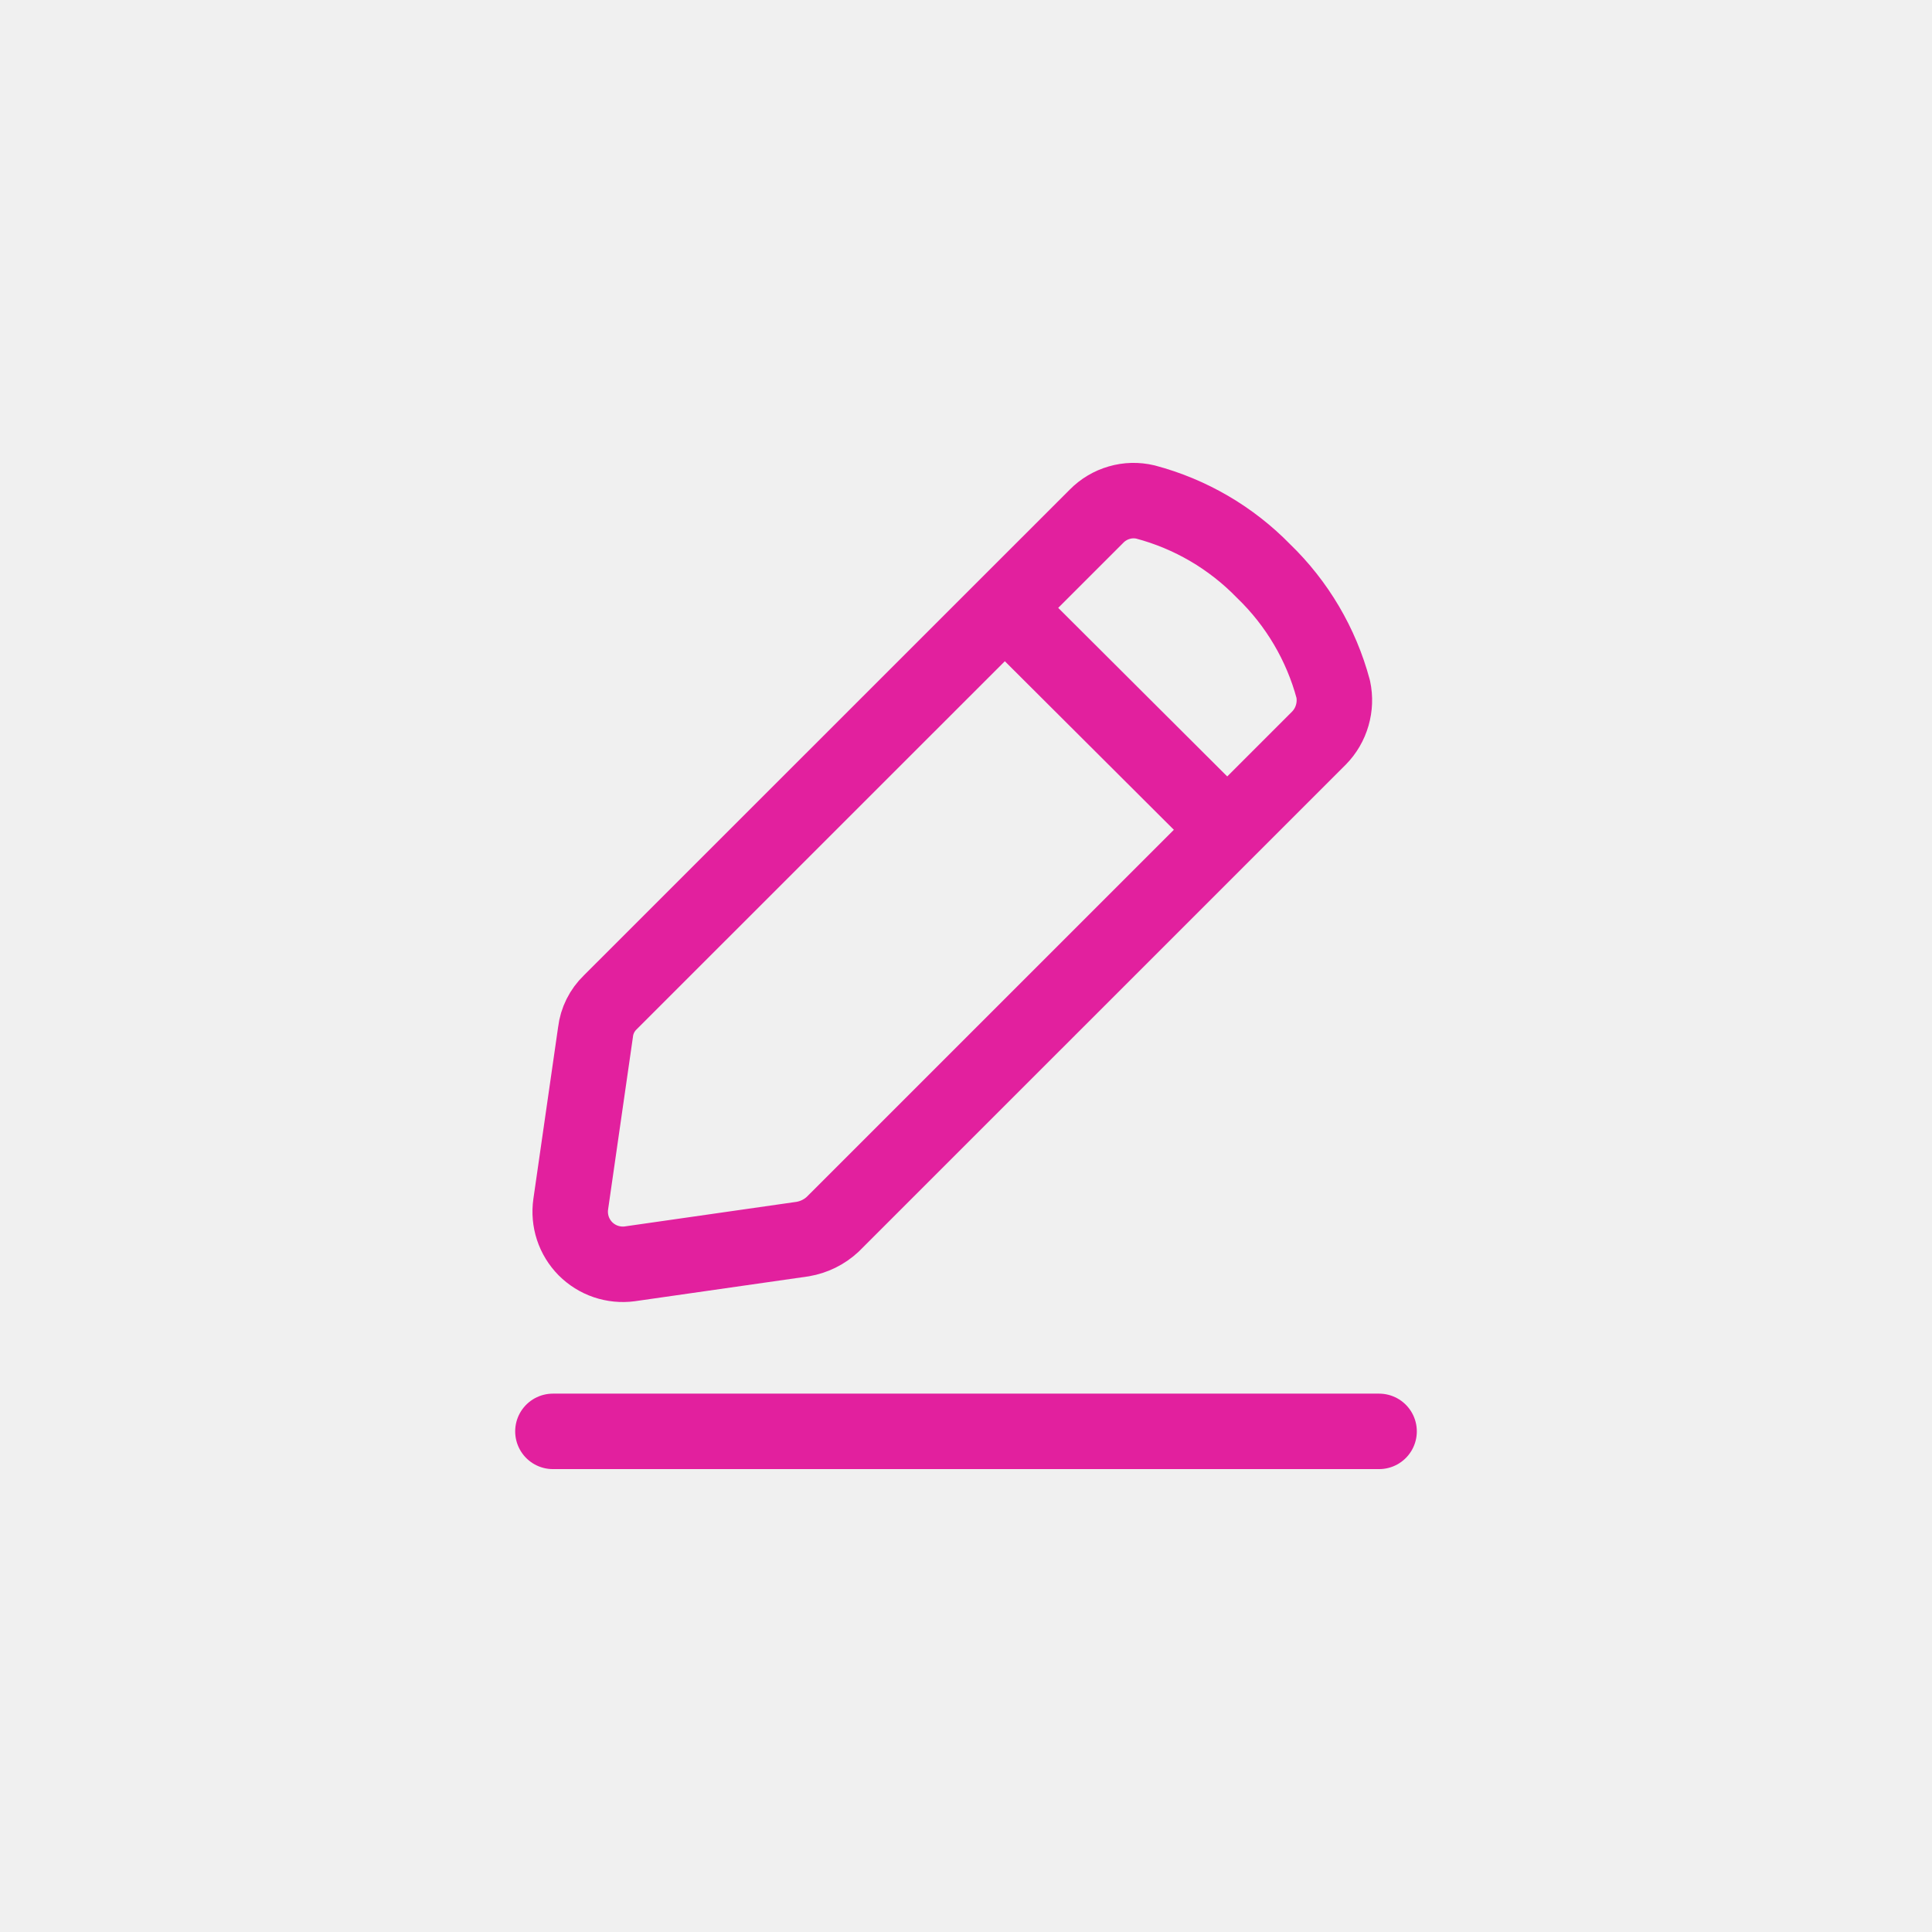
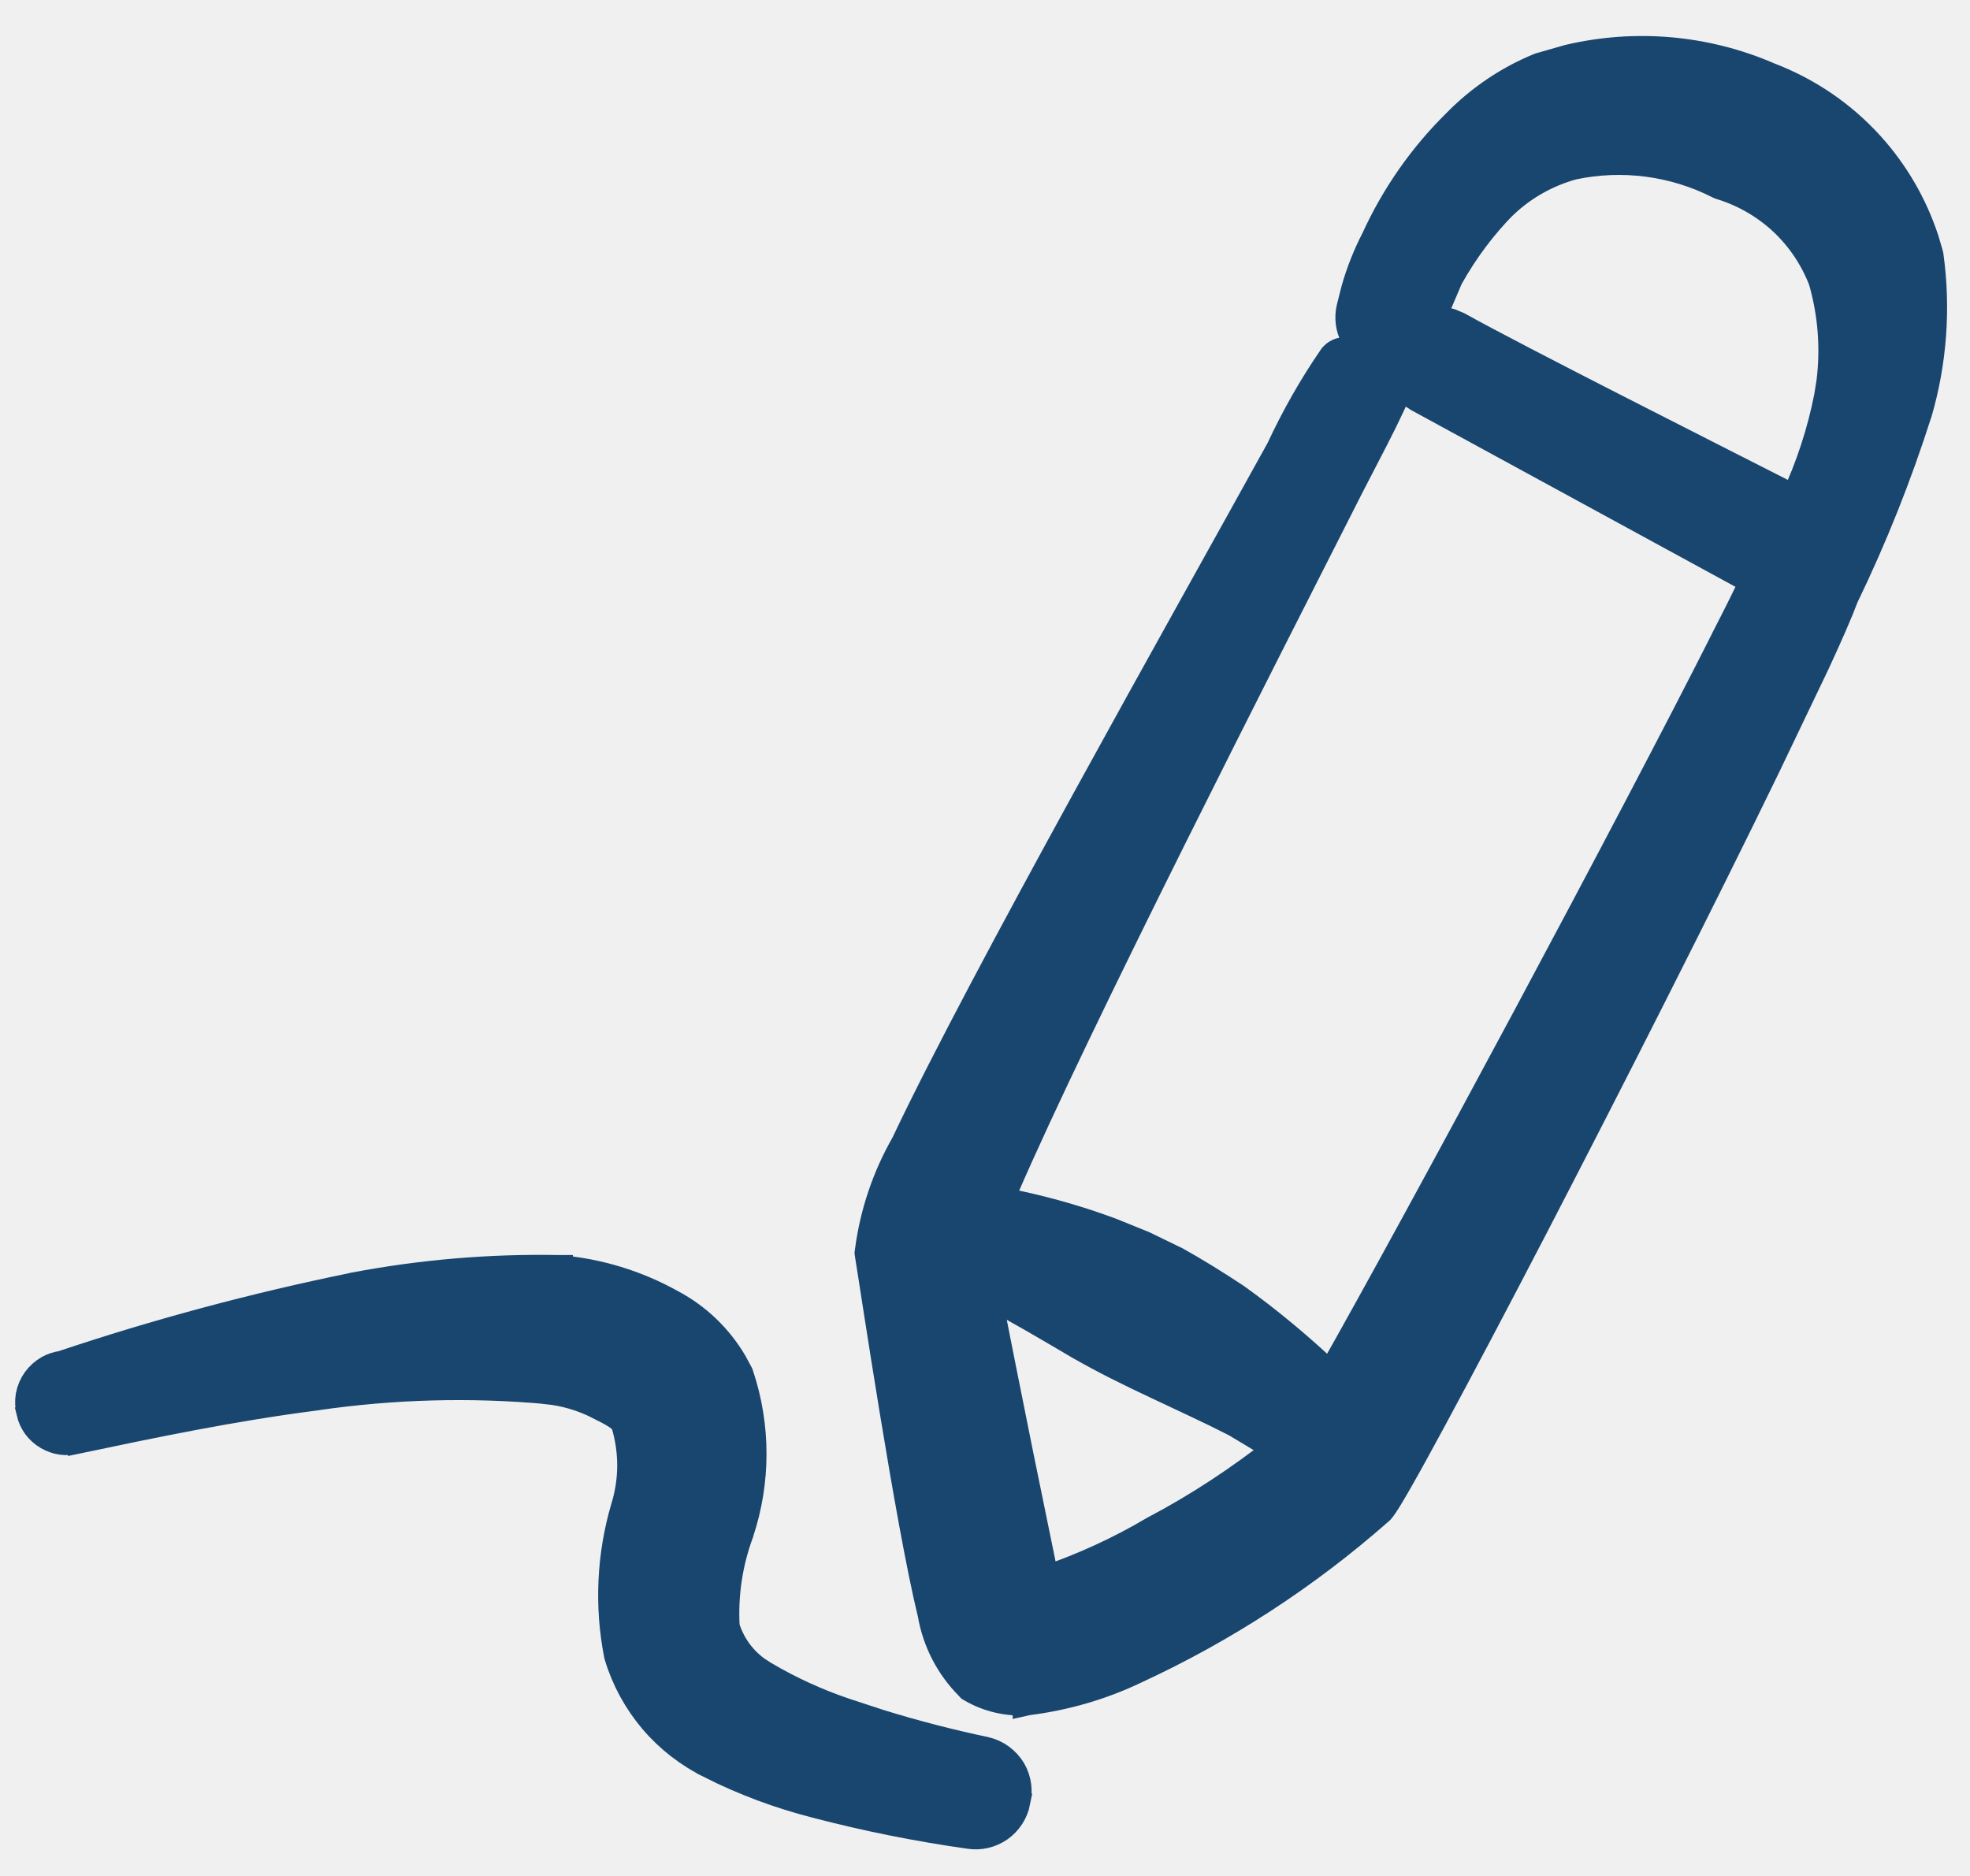
- <svg xmlns="http://www.w3.org/2000/svg" width="32" height="32" viewBox="0 0 32 32" fill="none">
-   <path d="M16.648 10.074L20.323 13.739M9.158 23.708H22.842M9.453 19.946L9.864 17.092C9.886 16.905 9.973 16.732 10.108 16.602L18.163 8.549C18.266 8.444 18.395 8.367 18.537 8.326C18.679 8.284 18.83 8.281 18.973 8.315C19.716 8.512 20.392 8.907 20.928 9.458C21.483 9.993 21.882 10.669 22.082 11.413C22.113 11.557 22.107 11.707 22.066 11.848C22.025 11.99 21.95 12.119 21.847 12.224L13.793 20.277C13.655 20.406 13.482 20.491 13.295 20.523L10.431 20.933C10.297 20.951 10.162 20.937 10.034 20.894C9.907 20.851 9.791 20.778 9.696 20.683C9.602 20.587 9.53 20.471 9.488 20.343C9.446 20.215 9.434 20.079 9.453 19.946Z" stroke="#E2209E" stroke-width="1.25" stroke-linecap="round" stroke-linejoin="round" />
+ <svg xmlns="http://www.w3.org/2000/svg" width="21" height="20" viewBox="0 0 21 20" fill="none">
+   <g clip-path="url(#clip0_605_227)">
+     <path d="M16.717 0.626C17.429 0.457 18.179 0.521 18.855 0.814C19.27 0.972 19.642 1.225 19.939 1.555C20.199 1.843 20.395 2.182 20.517 2.549L20.564 2.708L20.566 2.717L20.568 2.726C20.645 3.285 20.604 3.854 20.447 4.396L20.445 4.4C20.231 5.072 19.97 5.728 19.663 6.362C19.602 6.525 19.496 6.768 19.356 7.07L18.829 8.171C18.141 9.589 17.17 11.505 16.345 13.095C15.932 13.89 15.555 14.604 15.268 15.135C15.125 15.4 15.004 15.62 14.912 15.781C14.866 15.861 14.827 15.928 14.796 15.979C14.767 16.026 14.738 16.07 14.715 16.097L14.709 16.103L14.702 16.109C13.923 16.795 13.049 17.364 12.107 17.8C11.744 17.974 11.354 18.087 10.954 18.137L10.945 18.139V18.138C10.742 18.15 10.538 18.104 10.361 18.002L10.344 17.992L10.33 17.977C10.121 17.767 9.982 17.498 9.932 17.207C9.688 16.208 9.32 13.722 9.263 13.38L9.26 13.357L9.263 13.335C9.316 12.934 9.446 12.548 9.647 12.197C10.479 10.437 12.643 6.608 13.646 4.791C13.805 4.449 13.991 4.121 14.204 3.811L14.212 3.801L14.222 3.791C14.254 3.759 14.291 3.751 14.295 3.75C14.306 3.747 14.316 3.746 14.32 3.746C14.33 3.745 14.338 3.746 14.343 3.746C14.353 3.747 14.364 3.748 14.374 3.75C14.394 3.753 14.419 3.758 14.446 3.765C14.5 3.778 14.572 3.802 14.641 3.84C14.707 3.877 14.787 3.936 14.83 4.029C14.877 4.129 14.869 4.241 14.812 4.351L14.813 4.352C14.745 4.498 14.593 4.793 14.386 5.191C13.467 7.003 11.472 10.909 10.707 12.679C10.69 12.72 10.675 12.762 10.66 12.805C11.061 12.881 11.455 12.989 11.838 13.131L12.189 13.273L12.531 13.439L12.534 13.44C12.746 13.559 12.966 13.695 13.169 13.83L13.174 13.833C13.53 14.088 13.866 14.37 14.184 14.672C15.12 13.023 17.422 8.732 18.402 6.787V6.786C18.524 6.549 18.624 6.347 18.697 6.193L15.123 4.245L15.122 4.244C15.021 4.188 14.945 4.095 14.912 3.984C14.895 3.928 14.89 3.869 14.896 3.811C14.875 3.816 14.852 3.82 14.83 3.821C14.779 3.823 14.728 3.813 14.68 3.796V3.797L14.678 3.796C14.677 3.795 14.675 3.795 14.674 3.795V3.794C14.572 3.758 14.488 3.687 14.437 3.592C14.386 3.497 14.372 3.386 14.397 3.282L14.445 3.092C14.498 2.904 14.57 2.722 14.66 2.548C14.87 2.088 15.162 1.669 15.522 1.314C15.773 1.057 16.072 0.854 16.403 0.717L16.413 0.713L16.717 0.626ZM10.524 13.786C10.608 14.223 10.742 14.894 10.866 15.508C10.945 15.897 11.021 16.264 11.076 16.533C11.103 16.662 11.124 16.77 11.14 16.846C11.541 16.709 11.928 16.533 12.293 16.317L12.3 16.313C12.77 16.066 13.213 15.773 13.63 15.445L13.172 15.17C12.901 15.031 12.648 14.917 12.347 14.774C12.047 14.633 11.767 14.496 11.503 14.343H11.502C11.173 14.149 10.838 13.952 10.524 13.786ZM18.326 1.972C17.844 1.726 17.292 1.654 16.764 1.767C16.493 1.842 16.244 1.981 16.039 2.173L16.038 2.172C15.805 2.406 15.607 2.673 15.446 2.962L15.246 3.432C15.317 3.417 15.391 3.419 15.46 3.439L15.54 3.473L15.543 3.474C16.174 3.826 18.229 4.862 19.132 5.322C19.293 4.972 19.414 4.606 19.488 4.227L19.513 4.071C19.558 3.708 19.529 3.339 19.427 2.987C19.335 2.75 19.192 2.536 19.007 2.362C18.82 2.187 18.595 2.057 18.351 1.981L18.338 1.977L18.326 1.972Z" fill="#18466F" stroke="#18466F" stroke-width="0.3" />
+     <path d="M5.957 13.53V13.531C6.378 13.566 6.787 13.691 7.156 13.897C7.431 14.043 7.66 14.263 7.817 14.531L7.88 14.648L7.883 14.657L7.886 14.665C8.066 15.207 8.066 15.793 7.886 16.335L7.885 16.34C7.766 16.662 7.715 17.004 7.735 17.346C7.793 17.535 7.911 17.698 8.071 17.811L8.144 17.858L8.146 17.859C8.419 18.02 8.709 18.153 9.009 18.254L9.378 18.375C9.747 18.489 10.122 18.586 10.501 18.666H10.502C10.561 18.68 10.617 18.705 10.666 18.741C10.714 18.776 10.756 18.822 10.787 18.873C10.817 18.925 10.837 18.984 10.844 19.044C10.851 19.098 10.845 19.153 10.832 19.206L10.834 19.207C10.812 19.32 10.747 19.421 10.653 19.487C10.559 19.552 10.444 19.579 10.332 19.561C9.781 19.483 9.236 19.374 8.699 19.233C8.311 19.134 7.934 18.994 7.577 18.814V18.813C7.342 18.698 7.134 18.537 6.964 18.338C6.795 18.139 6.668 17.907 6.592 17.657L6.59 17.649L6.588 17.642C6.486 17.123 6.511 16.587 6.659 16.08L6.66 16.077C6.752 15.783 6.752 15.468 6.662 15.174C6.652 15.153 6.629 15.125 6.577 15.089C6.522 15.053 6.456 15.02 6.378 14.981L6.377 14.98C6.208 14.895 6.025 14.841 5.837 14.821V14.82C5.016 14.745 4.19 14.768 3.375 14.886L3.372 14.887C2.47 15.003 1.642 15.177 0.808 15.352L0.807 15.35C0.758 15.362 0.708 15.367 0.658 15.36C0.605 15.353 0.554 15.334 0.508 15.307C0.462 15.28 0.422 15.244 0.39 15.201C0.359 15.158 0.336 15.108 0.324 15.056L0.325 15.055C0.31 14.998 0.307 14.939 0.317 14.881C0.328 14.822 0.352 14.765 0.387 14.716C0.423 14.667 0.468 14.627 0.521 14.597C0.565 14.573 0.613 14.558 0.662 14.551C1.68 14.209 2.72 13.931 3.773 13.716L3.775 13.715C4.491 13.579 5.219 13.517 5.947 13.53H5.957Z" fill="#18466F" stroke="#18466F" stroke-width="0.3" />
+   </g>
+   <defs>
+     <clipPath id="clip0_605_227">
+       <rect width="21" height="20" fill="white" />
+     </clipPath>
+   </defs>
</svg>
